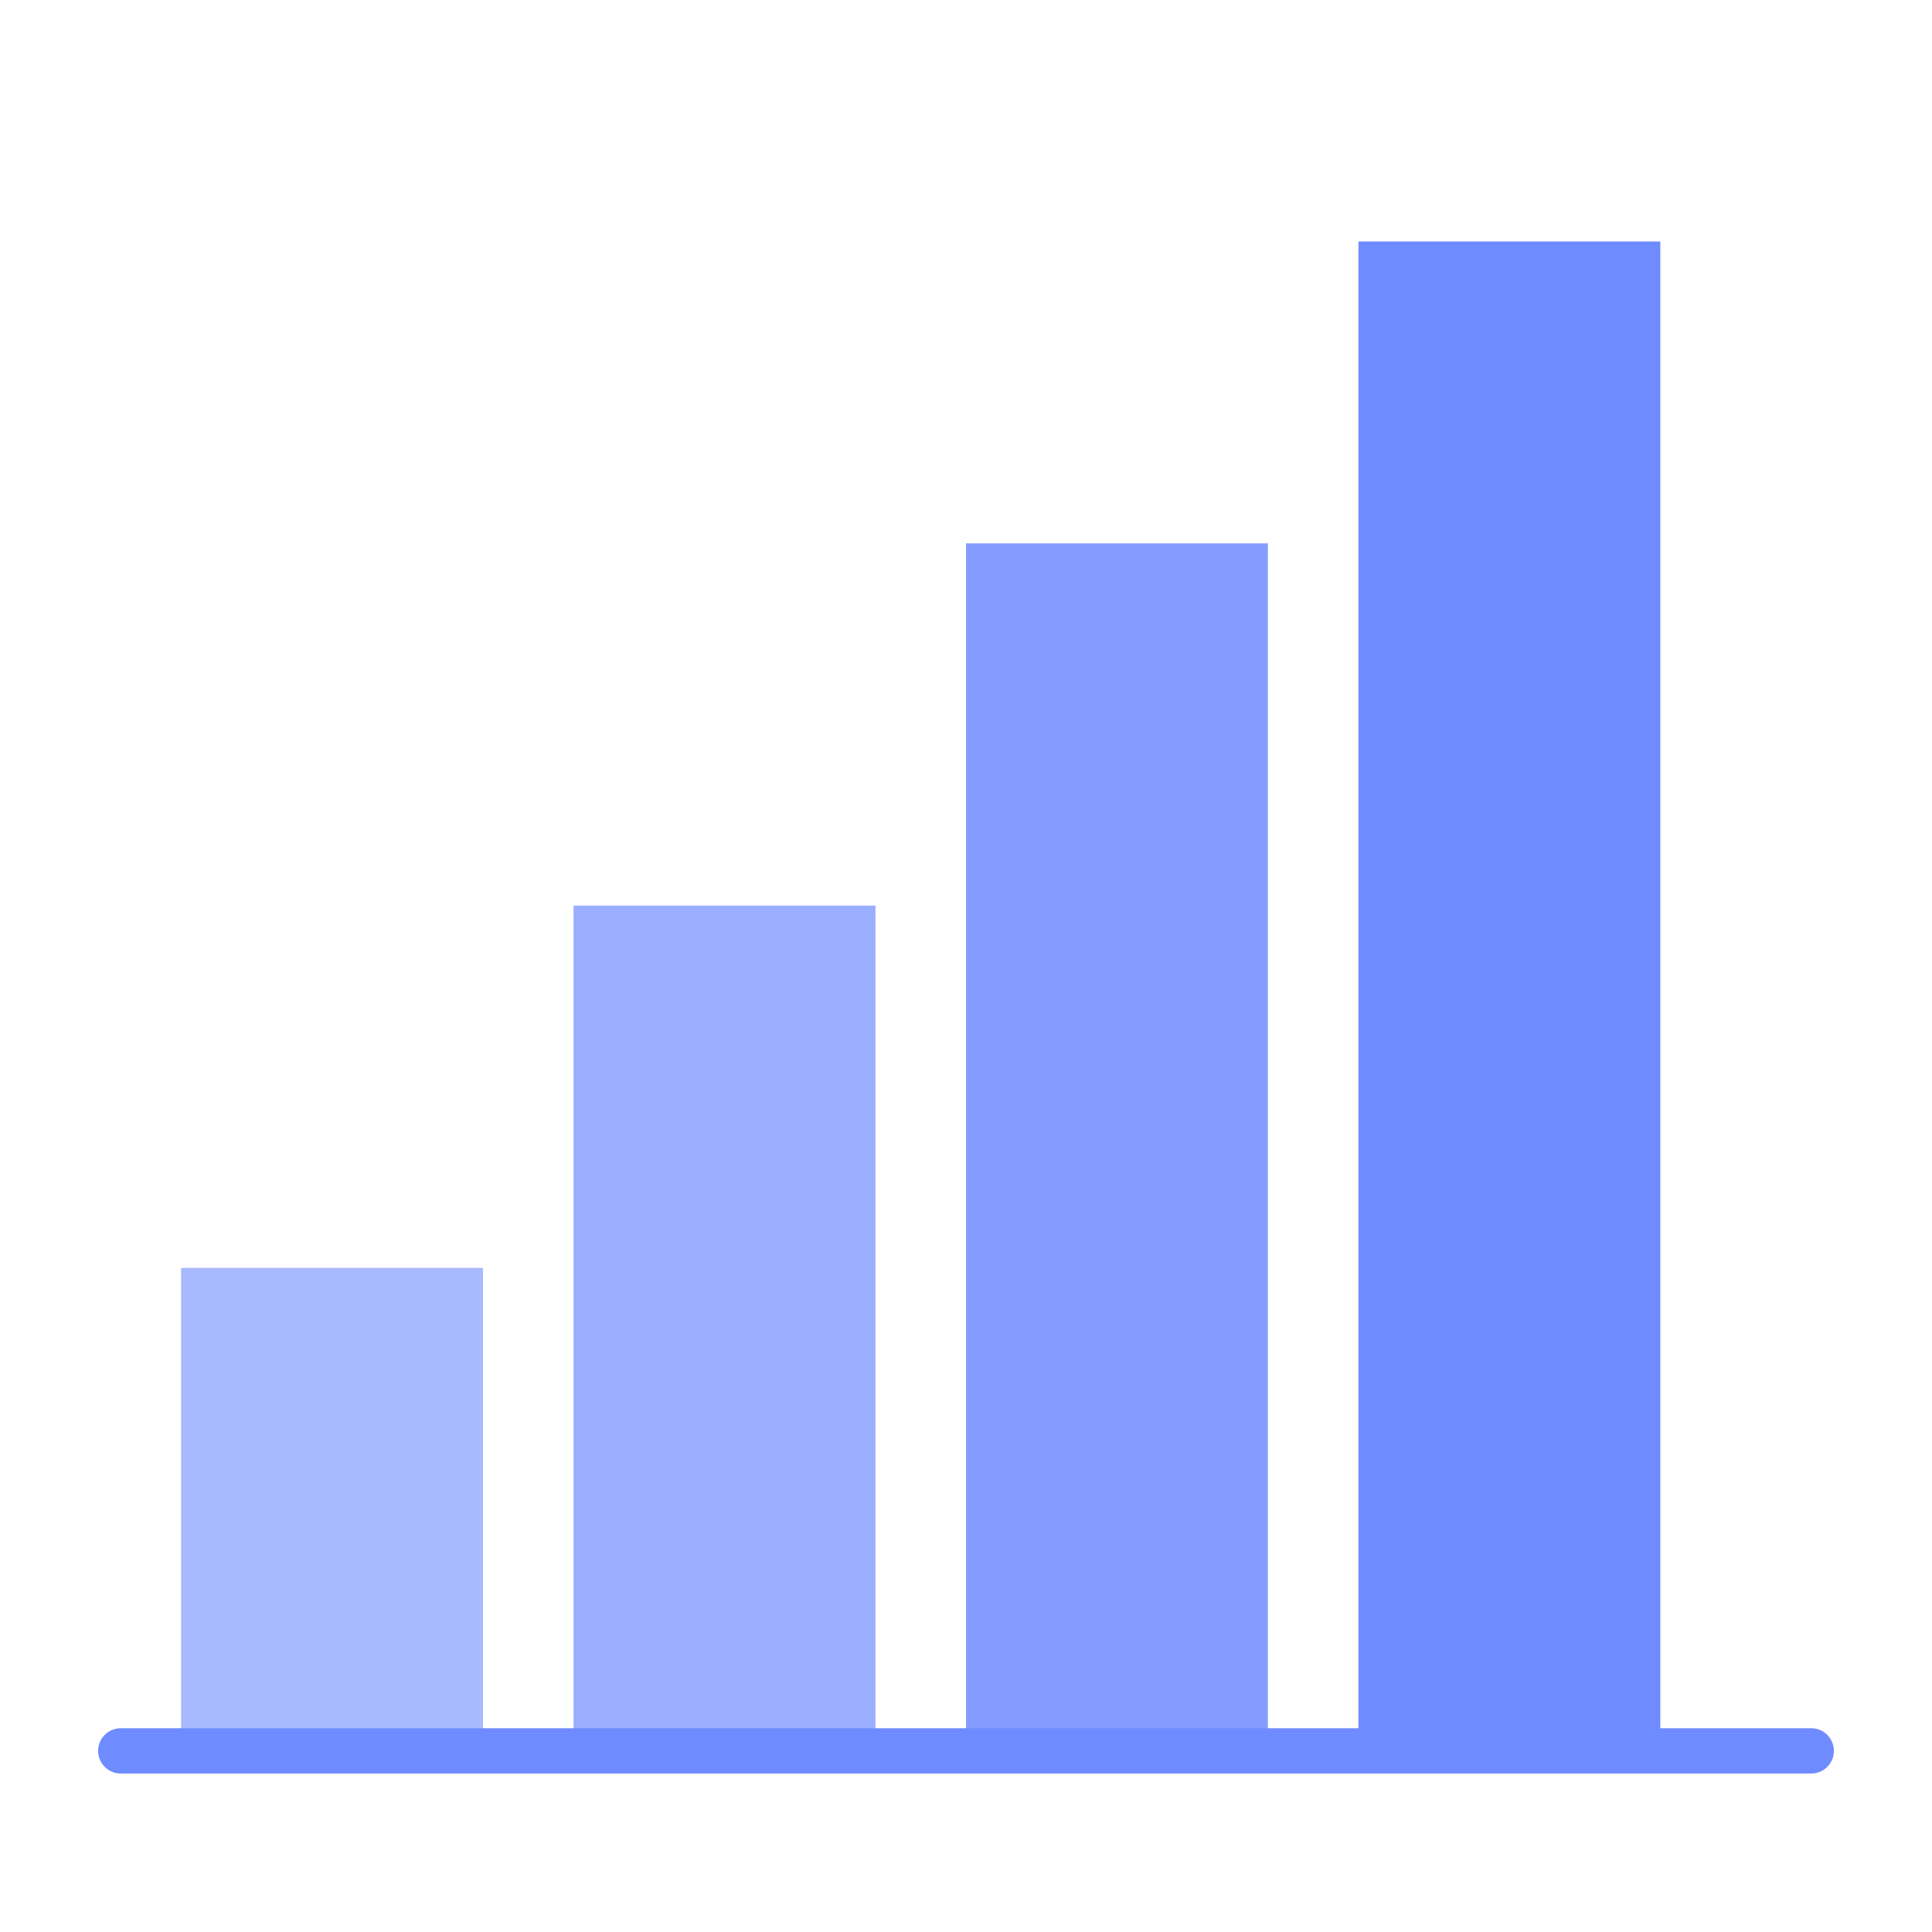
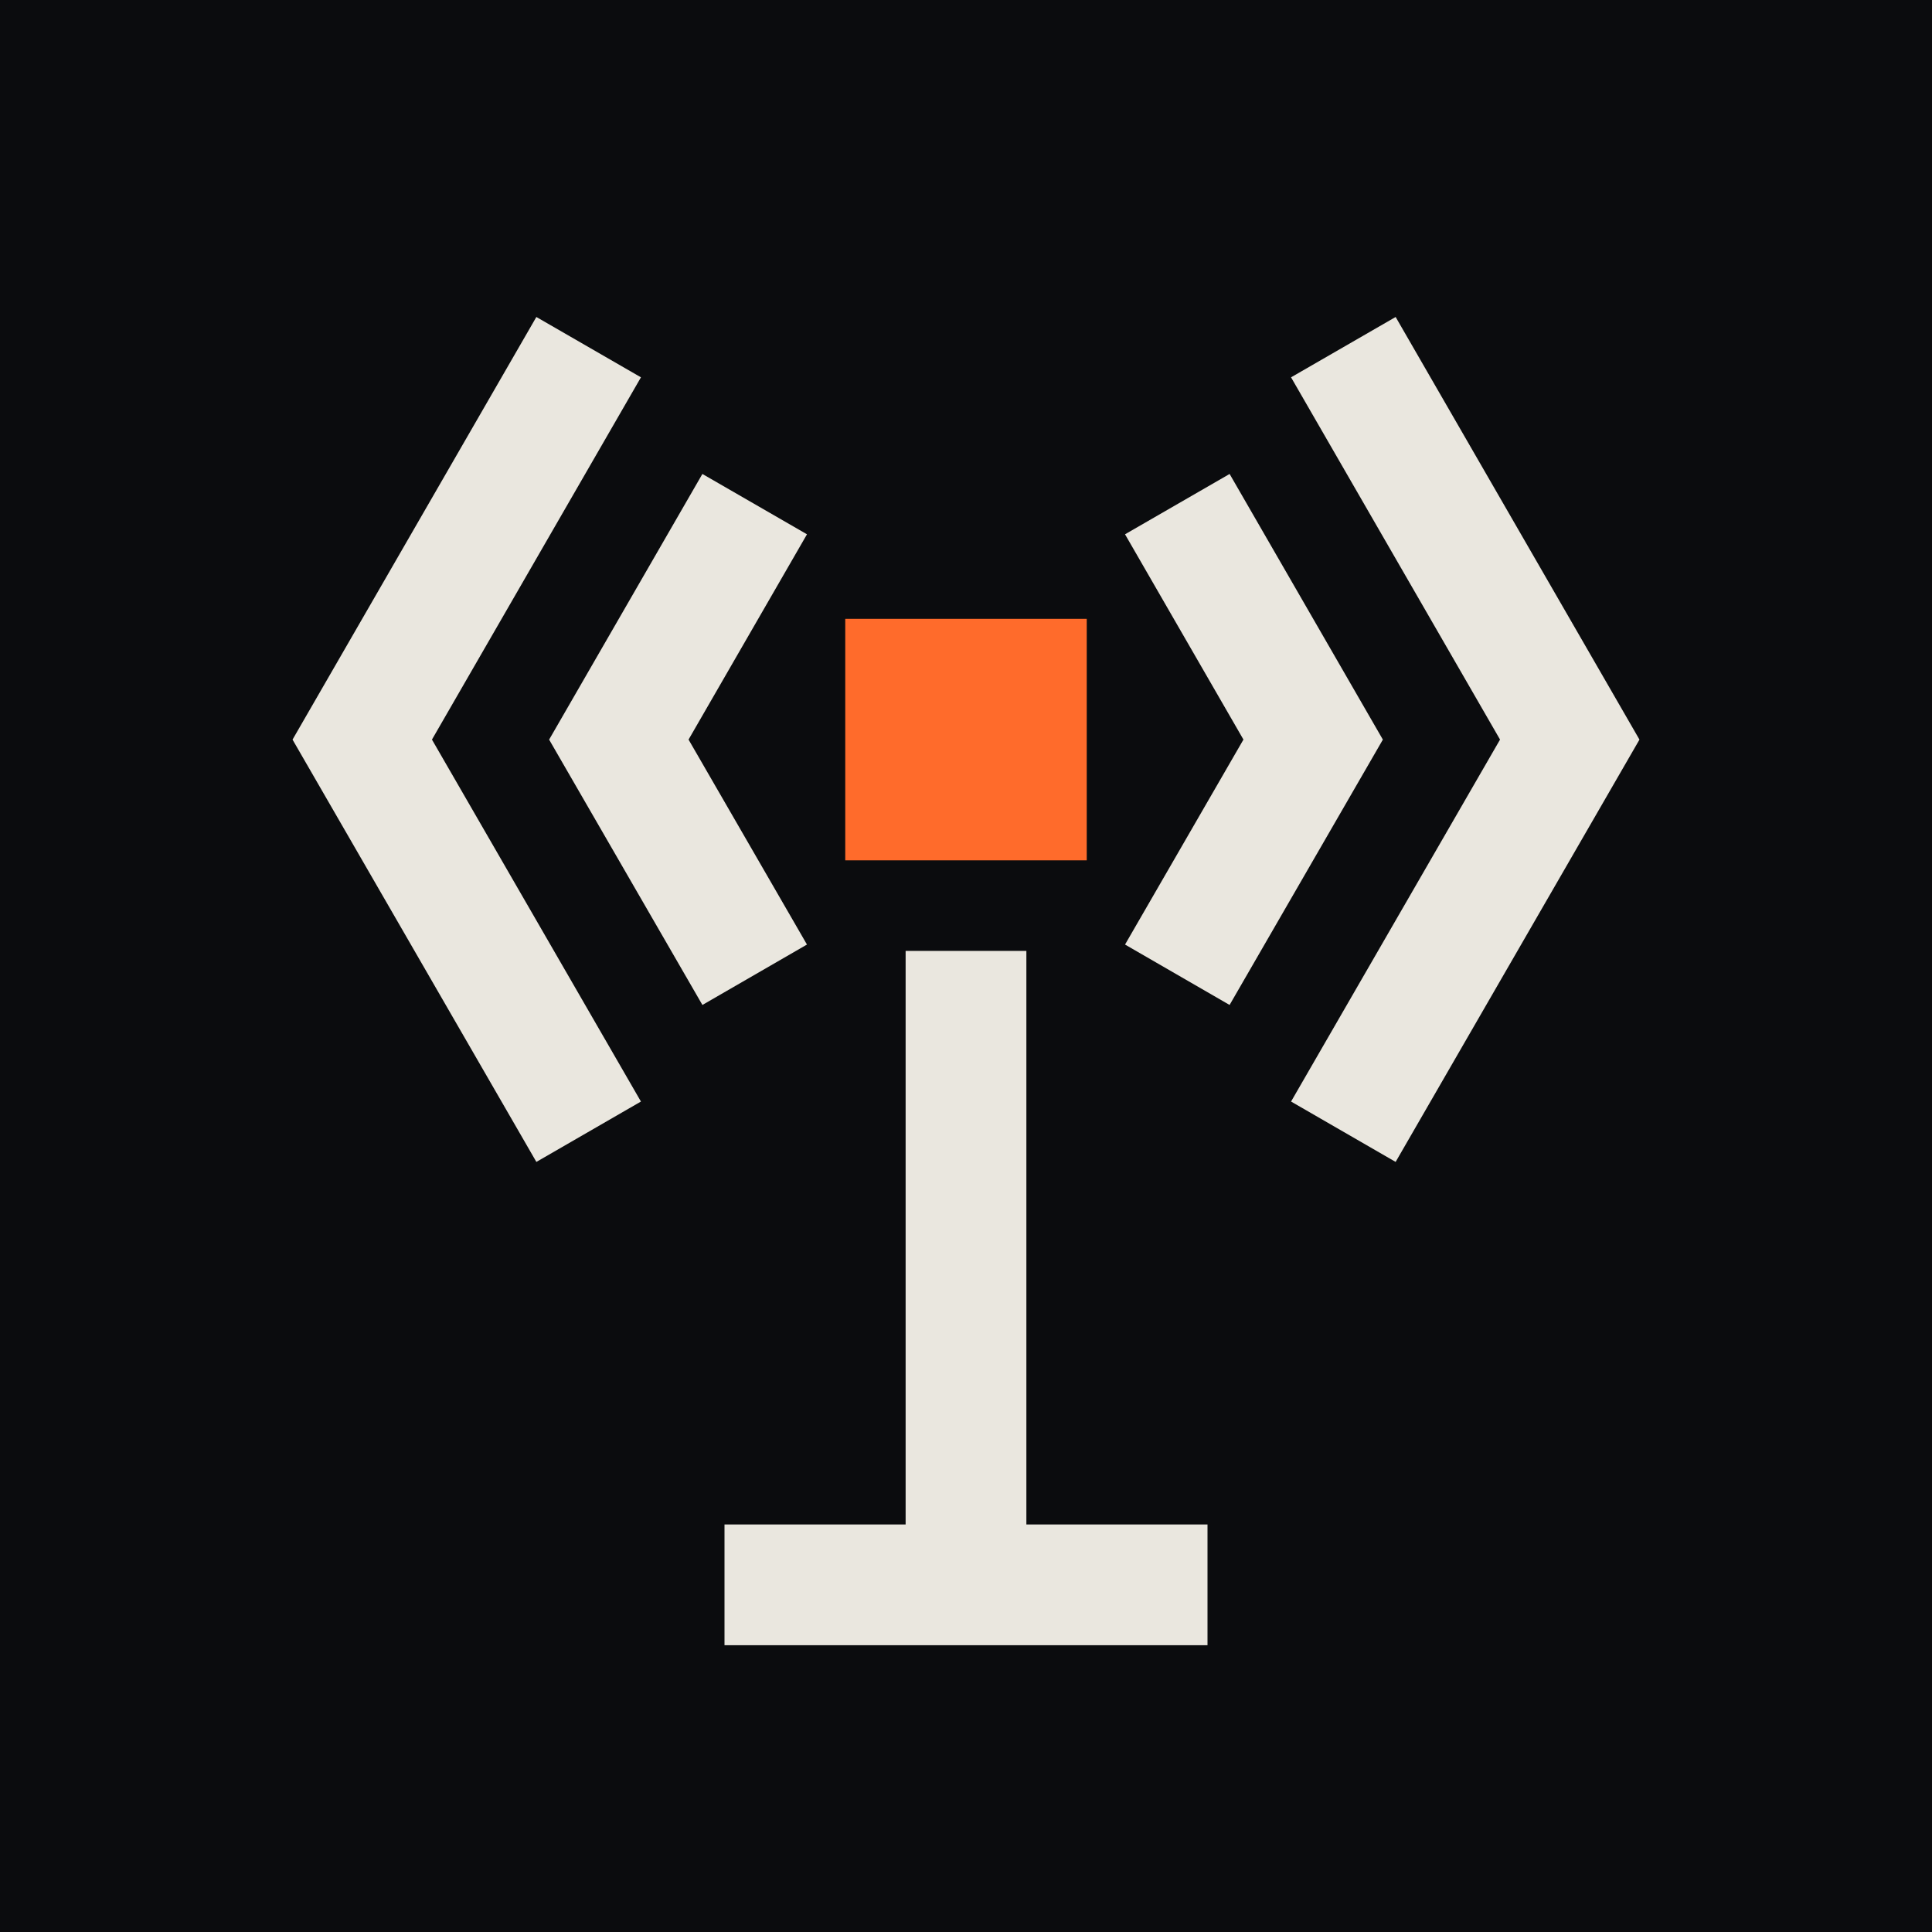
- <svg xmlns="http://www.w3.org/2000/svg" viewBox="0 0 64 64" fill="none">
-   <rect x="6" y="42" width="10" height="16" fill="#6E8BFF" opacity="0.6" />
-   <rect x="19" y="30" width="10" height="28" fill="#6E8BFF" opacity="0.7" />
-   <rect x="32" y="18" width="10" height="40" fill="#6E8BFF" opacity="0.85" />
-   <rect x="45" y="8" width="10" height="50" fill="#6E8BFF" />
-   <line x1="4" y1="58" x2="60" y2="58" stroke="#6E8BFF" stroke-width="1.5" stroke-linecap="round" />
+ <svg xmlns="http://www.w3.org/2000/svg" viewBox="0 0 64 64" width="64" height="64" fill="none">
+   <rect width="64" height="64" fill="#0B0C0E" />
+   <path d="M28 20.5H36V28.5H28Z" fill="#FF6B2B" />
+   <path d="M32 31.5V52.5M24 52.5H40" stroke="#EAE7DF" stroke-width="4" stroke-linejoin="miter" />
+   <path d="M25 16.7L20.5 24.5L25 32.29M39 16.7L43.5 24.5L39 32.29M19.5 11.5L12 24.5L19.5 37.49M44.5 11.5L52 24.5L44.5 37.49" stroke="#EAE7DF" stroke-width="4" stroke-linejoin="miter" />
</svg>
